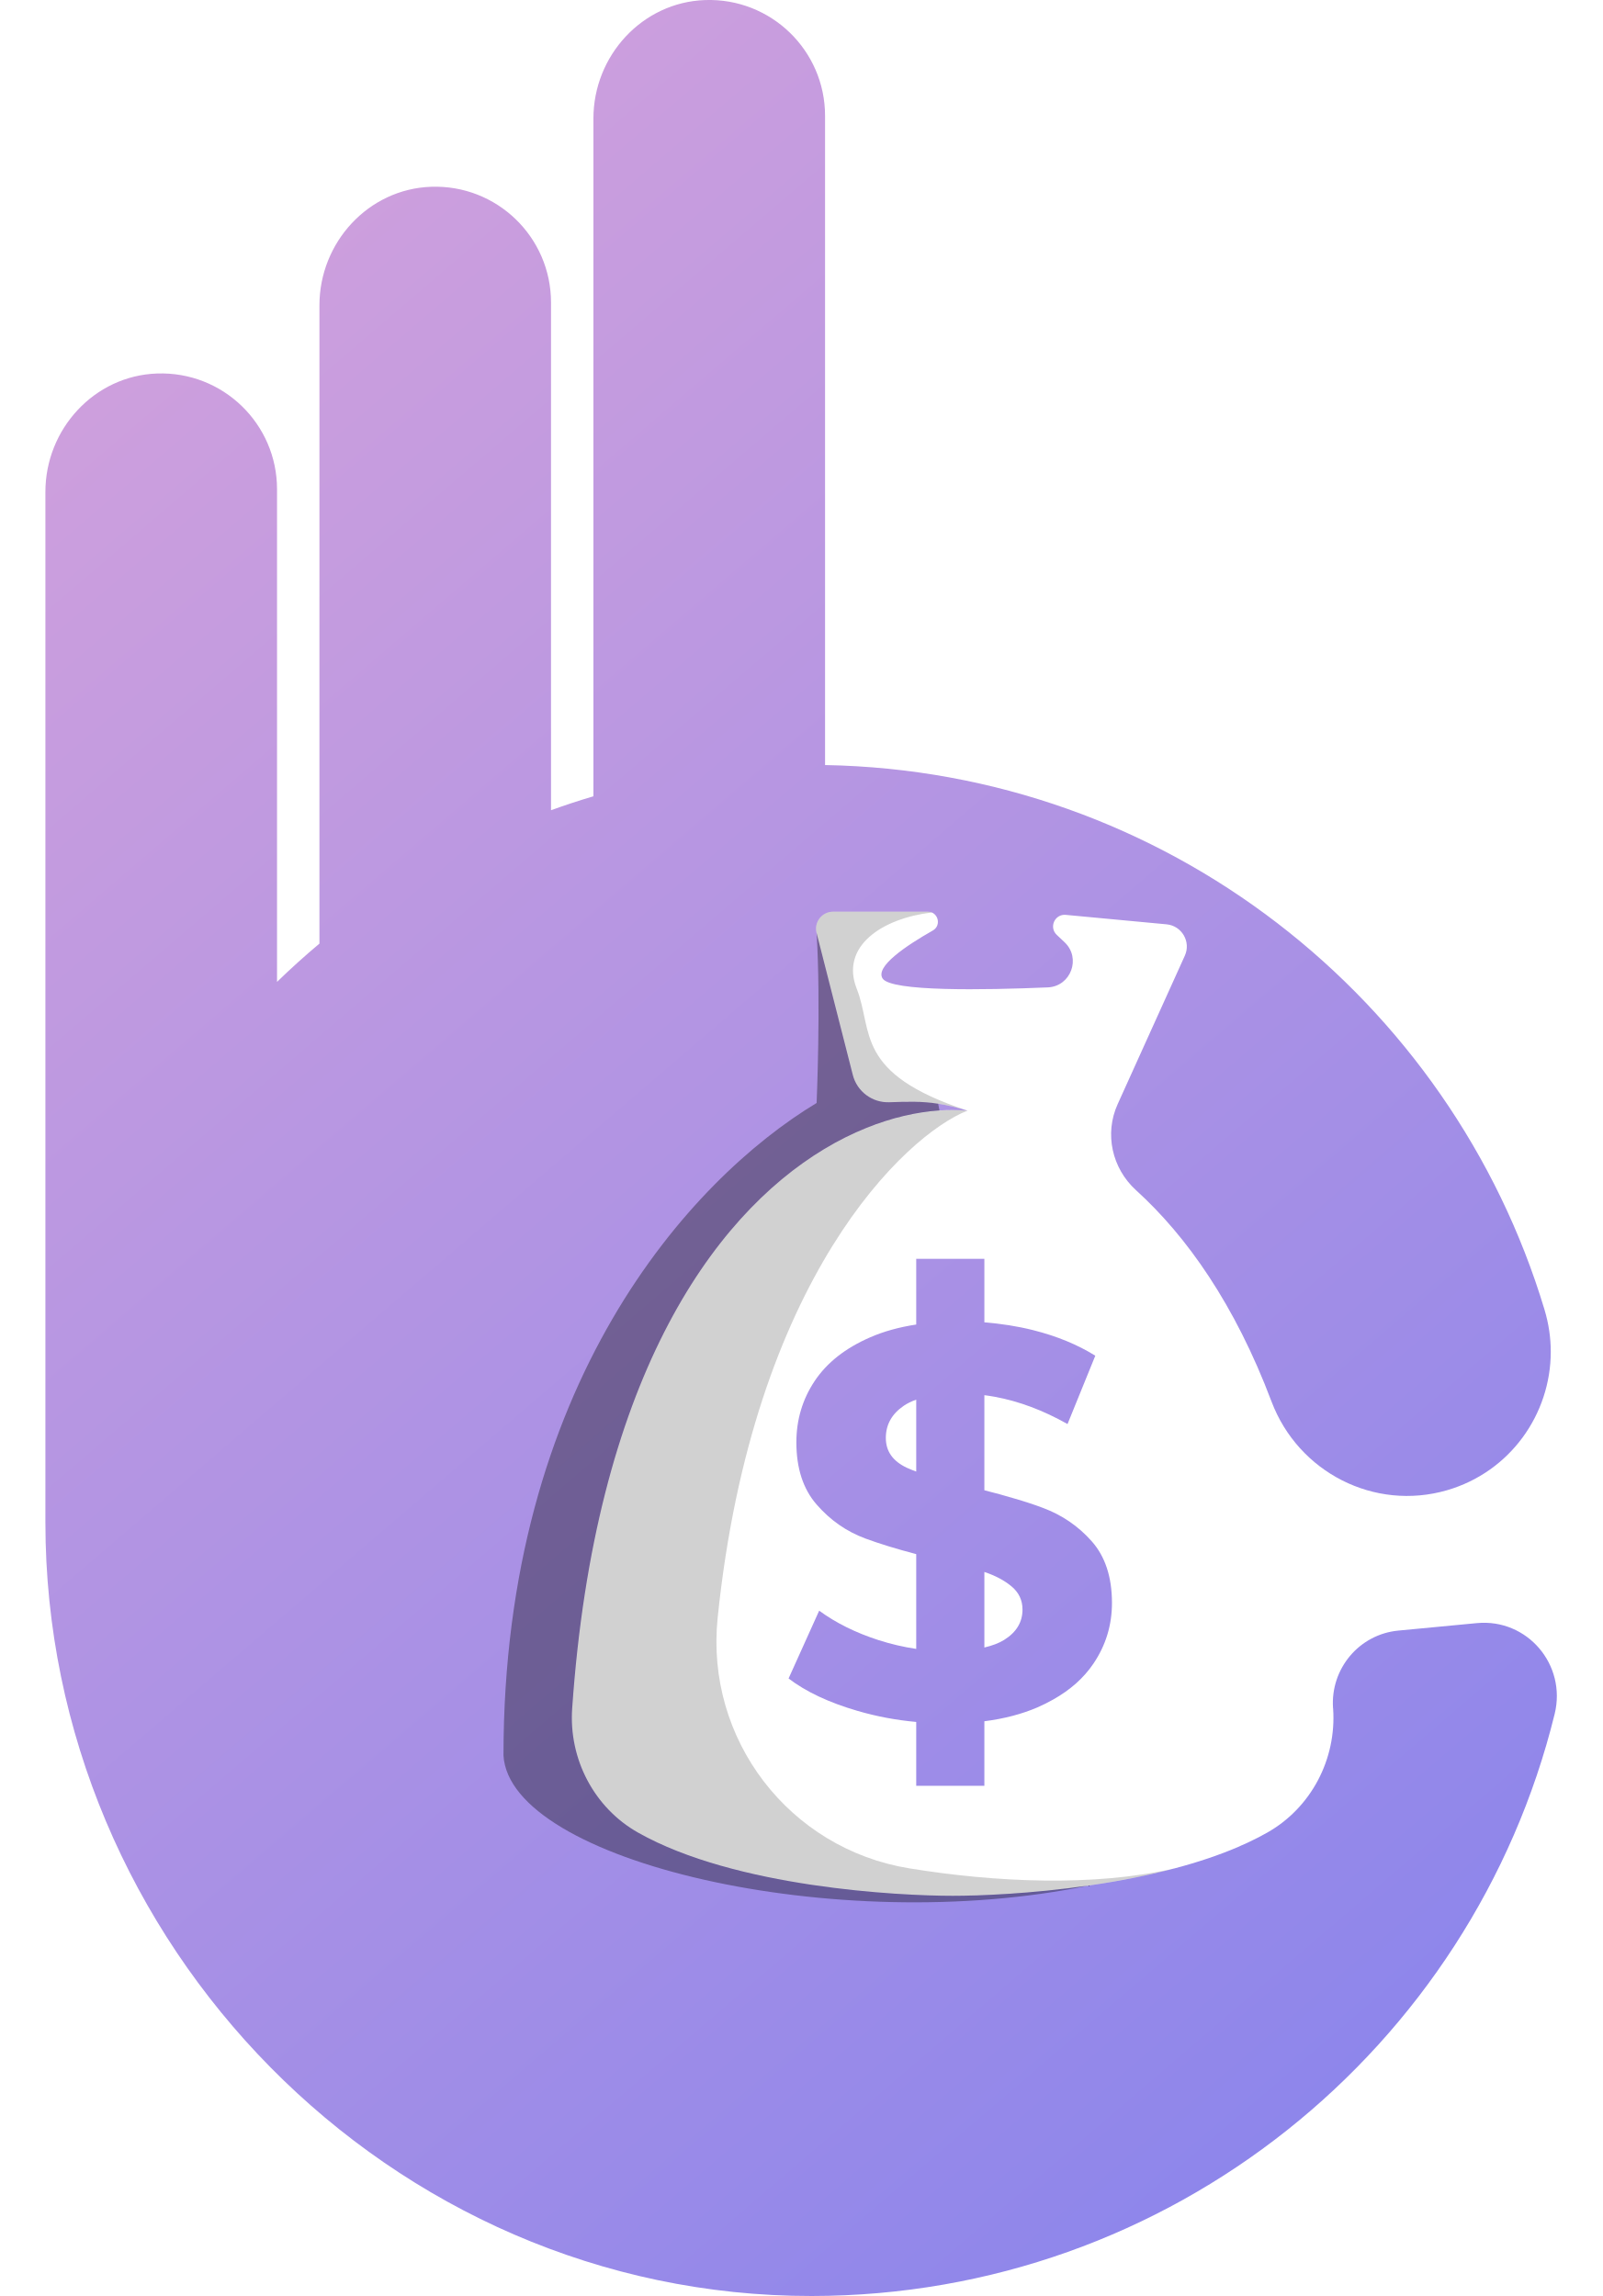
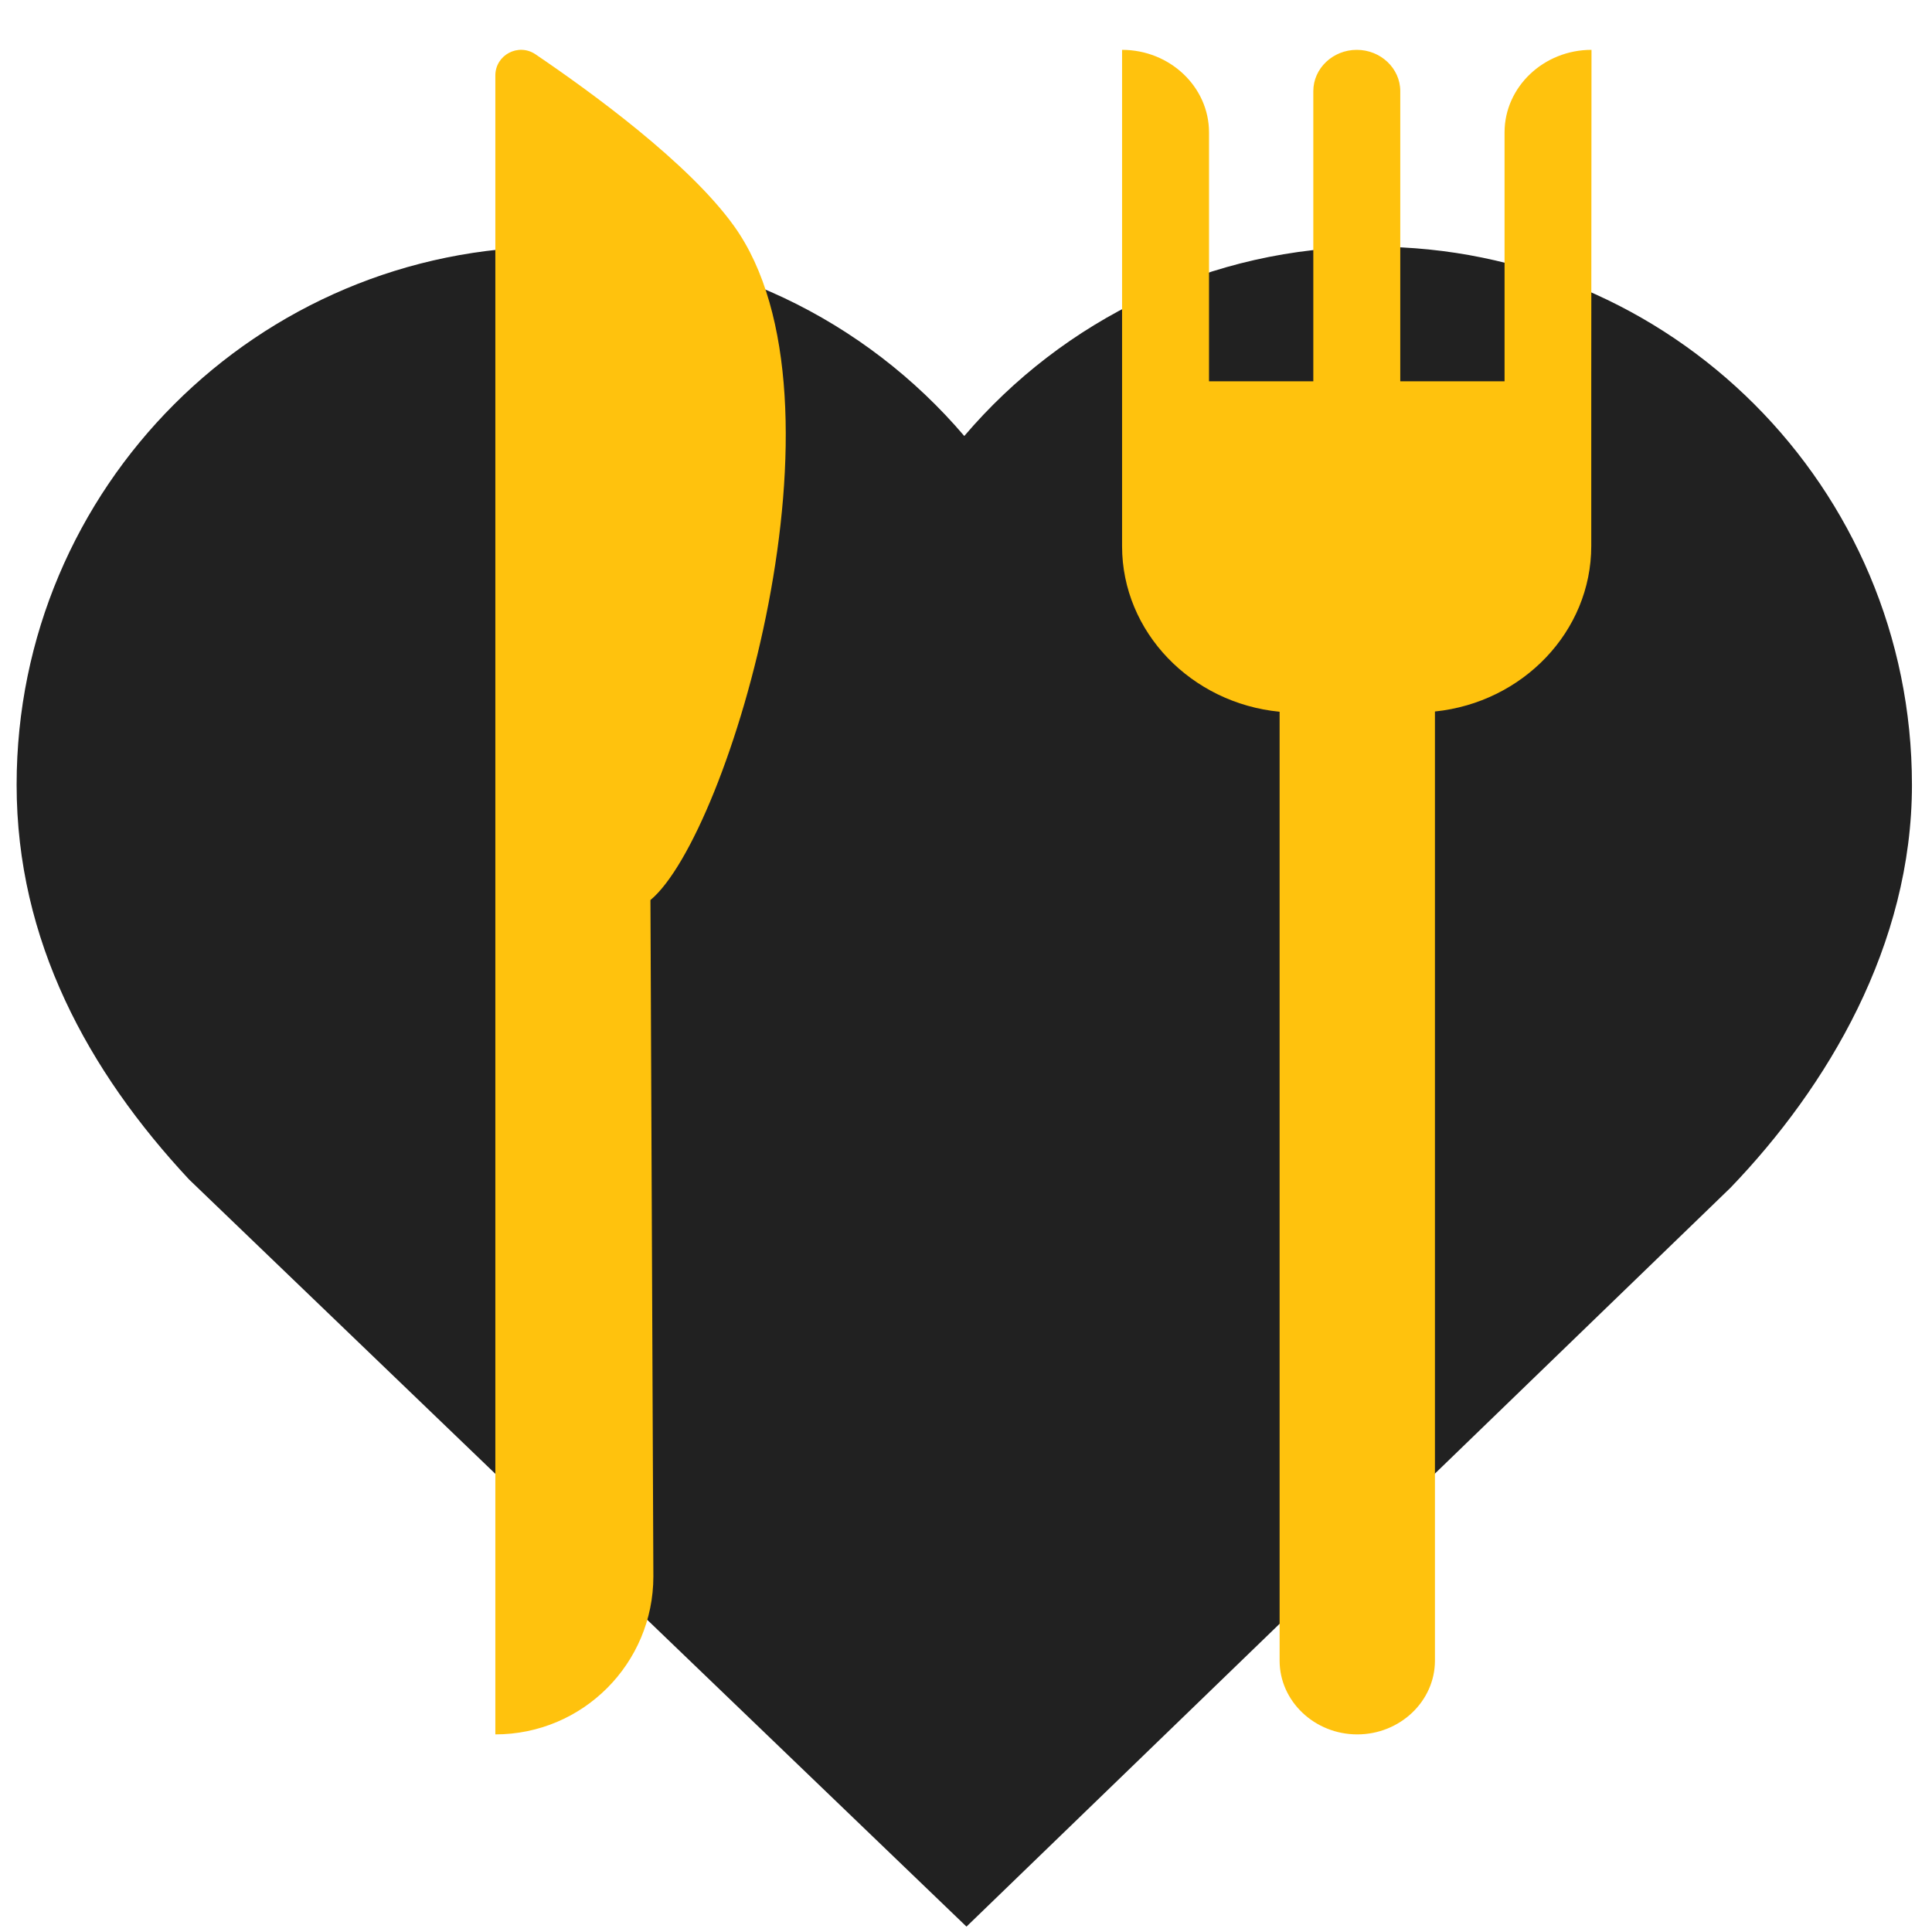
- <svg xmlns="http://www.w3.org/2000/svg" width="30" height="43" viewBox="0 0 30 43" fill="none">
-   <path d="M29.109 32.099C27.571 38.355 21.927 42.995 15.197 43C7.306 43.006 0.85 36.404 0.85 28.512V9.213C0.85 8.037 1.765 7.036 2.94 6.995C4.174 6.952 5.187 7.939 5.187 9.162V18.389C5.442 18.141 5.707 17.902 5.981 17.672V5.718C5.981 4.542 6.895 3.54 8.07 3.498C9.303 3.454 10.317 4.441 10.317 5.665V15.174C10.578 15.08 10.843 14.992 11.111 14.913V2.22C11.111 1.043 12.026 0.042 13.201 0.001C14.435 -0.042 15.448 0.946 15.448 2.168V14.328C21.815 14.442 27.168 18.706 28.919 24.528C28.998 24.791 29.036 25.055 29.036 25.315C29.036 26.485 28.276 27.565 27.095 27.909C25.733 28.305 24.308 27.574 23.807 26.247C23.124 24.436 22.222 23.154 21.27 22.29C20.82 21.88 20.675 21.233 20.927 20.678L22.184 17.899C22.303 17.638 22.128 17.338 21.843 17.311L19.956 17.134C19.749 17.114 19.635 17.367 19.787 17.509L19.932 17.646C20.248 17.943 20.051 18.473 19.619 18.492C18.418 18.543 16.686 18.572 16.526 18.326C16.381 18.105 16.96 17.714 17.465 17.427C17.609 17.346 17.581 17.145 17.447 17.089C17.425 17.08 17.399 17.074 17.371 17.074H15.6C15.39 17.074 15.237 17.271 15.29 17.474L15.968 20.133C16.047 20.442 16.332 20.655 16.651 20.643C16.98 20.632 17.243 20.621 17.566 20.671C17.728 20.696 17.906 20.737 18.115 20.8C18.021 20.793 17.929 20.789 17.838 20.789C17.757 20.789 17.674 20.791 17.59 20.797C17.164 20.826 16.7 20.931 16.222 21.124C15.962 21.229 15.698 21.359 15.432 21.52C13.313 22.796 11.135 25.898 10.713 31.998C10.648 32.943 11.123 33.856 11.948 34.322C13.773 35.352 16.839 35.505 17.838 35.505C18.325 35.505 19.303 35.469 20.388 35.312H20.389C20.914 35.237 21.463 35.132 21.994 34.991C22.415 34.88 22.824 34.745 23.201 34.582C23.213 34.575 23.228 34.569 23.24 34.563C23.285 34.545 23.328 34.525 23.371 34.505C23.375 34.501 23.38 34.5 23.385 34.498C23.503 34.443 23.617 34.384 23.726 34.322C24.55 33.857 25.026 32.945 24.961 32.001C24.961 31.997 24.959 31.992 24.959 31.987C24.91 31.252 25.448 30.608 26.182 30.538L27.653 30.398C28.596 30.309 29.335 31.178 29.109 32.099Z" fill="url(#paint0_linear_2_694)" />
-   <path d="M20.44 28.864C20.188 28.58 19.883 28.373 19.53 28.241C19.372 28.181 19.192 28.122 18.992 28.064C18.82 28.012 18.633 27.961 18.431 27.91V26.129C18.495 26.137 18.56 26.148 18.624 26.159C19.079 26.243 19.532 26.412 19.988 26.67L20.508 25.39C20.175 25.182 19.787 25.023 19.343 24.911C19.044 24.836 18.74 24.79 18.431 24.765V23.576H17.155V24.806C16.834 24.855 16.545 24.935 16.29 25.047C15.828 25.248 15.483 25.52 15.254 25.863C15.025 26.207 14.911 26.59 14.911 27.012C14.911 27.498 15.037 27.887 15.291 28.178C15.544 28.469 15.847 28.681 16.201 28.813C16.463 28.91 16.782 29.008 17.155 29.106V30.881C16.919 30.846 16.685 30.792 16.451 30.717C16.02 30.578 15.65 30.394 15.338 30.165L14.765 31.435C15.091 31.684 15.523 31.887 16.06 32.043C16.417 32.147 16.782 32.215 17.155 32.249V33.445H18.431V32.236C18.803 32.189 19.134 32.101 19.426 31.976C19.529 31.93 19.627 31.882 19.718 31.83C20.04 31.649 20.29 31.427 20.472 31.158C20.704 30.816 20.82 30.436 20.82 30.02C20.82 29.535 20.693 29.149 20.44 28.864ZM17.155 27.56C17.089 27.536 17.029 27.511 16.976 27.487C16.716 27.364 16.586 27.179 16.586 26.93C16.586 26.68 16.699 26.479 16.924 26.326C16.989 26.282 17.067 26.244 17.155 26.213V27.56ZM18.802 30.712C18.703 30.774 18.578 30.82 18.431 30.855V29.44C18.638 29.509 18.809 29.6 18.943 29.713C19.078 29.827 19.145 29.971 19.145 30.144C19.145 30.38 19.03 30.57 18.802 30.712Z" fill="url(#paint1_linear_2_694)" />
-   <g opacity="0.3">
-     <path opacity="0.6" d="M17.027 34.991C14.773 34.625 13.203 32.572 13.437 30.3C14.092 23.936 16.951 21.26 18.115 20.8C18.021 20.793 17.929 20.789 17.838 20.789C17.346 20.789 16.794 20.893 16.222 21.124C15.962 21.229 15.698 21.359 15.432 21.52C13.313 22.796 11.135 25.898 10.713 31.998C10.648 32.943 11.123 33.856 11.948 34.322C13.773 35.352 16.839 35.505 17.838 35.505C18.56 35.505 20.362 35.426 21.994 34.991C20.476 35.339 18.631 35.252 17.027 34.991Z" fill="black" />
-     <path opacity="0.6" d="M16.041 18.517C15.728 17.723 16.515 17.199 17.447 17.089C17.425 17.08 17.399 17.074 17.372 17.074H15.6C15.39 17.074 15.237 17.271 15.29 17.474L15.968 20.133C16.047 20.442 16.332 20.655 16.651 20.643C17.145 20.626 17.49 20.611 18.115 20.8C15.986 20.101 16.355 19.311 16.041 18.517Z" fill="black" />
+ <svg xmlns="http://www.w3.org/2000/svg" viewBox="0 0 1024 1024" class="icon" version="1.1" fill="#000000">
+   <g id="SVGRepo_bgCarrier" stroke-width="0" />
+   <g id="SVGRepo_tracerCarrier" stroke-linecap="round" stroke-linejoin="round" />
+   <g id="SVGRepo_iconCarrier">
+     <path d="M 1013.37 415.946 c 0 -157.545 -127.642 -285.187 -285.187 -285.187 c -86.993 0 -164.795 38.965 -217.093 100.327 c -52.299 -61.361 -130.101 -100.327 -217.093 -100.327 c -157.545 0 -285.187 127.642 -285.187 285.187 c 0 82.721 37.93 151.849 91.394 209.198 l 412.052 395.999 L 917.191 629.543 c 51.393 -53.464 96.184 -128.547 96.184 -213.599 Z" fill="rgb(33, 33, 33)" />
+     <path d="M 389.019 119.755 c -23.949 -33.399 -75.86 -71.07 -105.246 -91.006 c -9.062 -6.084 -21.23 0.388 -21.23 11.262 v 879.251 c 46.344 0 83.757 -37.541 83.757 -83.757 L 344.746 477.047 c 41.813 -34.694 110.294 -265.381 44.273 -357.293 Z M 843.532 26.418 c -25.373 0 -46.086 19.677 -46.086 43.755 v 131.913 h -55.277 V 48.297 c 0 -12.039 -10.356 -21.878 -23.043 -21.878 s -23.043 9.838 -23.043 21.878 v 153.791 h -55.277 V 70.175 c 0 -24.078 -20.713 -43.755 -46.086 -43.755 v 263.051 c 0 45.568 36.765 83.239 83.498 87.77 v 502.928 c 0 21.489 18.512 39.095 41.166 39.095 S 760.551 901.655 760.551 880.166 V 377.108 c 46.474 -4.79 82.85 -42.331 82.85 -87.77 v -87.381 l 0.129 -175.54 Z" fill="#ffc20d" />
  </g>
-   <path opacity="0.35" d="M20.388 35.312C15.674 36.29 9.543 34.858 9.427 32.877C9.427 25.941 12.904 22.095 15.29 20.657C15.29 20.657 15.371 18.792 15.29 17.474L15.968 20.133C16.047 20.442 16.332 20.655 16.651 20.643C16.98 20.632 17.243 20.621 17.566 20.671L17.59 20.797C17.164 20.826 16.7 20.931 16.222 21.124C15.962 21.229 15.698 21.359 15.432 21.52C13.313 22.796 11.135 25.898 10.713 31.998C10.648 32.943 11.123 33.856 11.948 34.322C13.773 35.352 16.839 35.505 17.838 35.505C18.325 35.505 19.303 35.469 20.388 35.312Z" fill="black" />
-   <defs>
-     <linearGradient id="paint0_linear_2_694" x1="-1.533" y1="6.311" x2="25.898" y2="38.327" gradientUnits="userSpaceOnUse">
-       <stop stop-color="#D2A1DC" />
-       <stop offset="1" stop-color="#8E86EB" />
-     </linearGradient>
-     <linearGradient id="paint1_linear_2_694" x1="-1.398" y1="6.196" x2="26.033" y2="38.212" gradientUnits="userSpaceOnUse">
-       <stop stop-color="#D2A1DC" />
-       <stop offset="1" stop-color="#8E86EB" />
-     </linearGradient>
-   </defs>
</svg>
